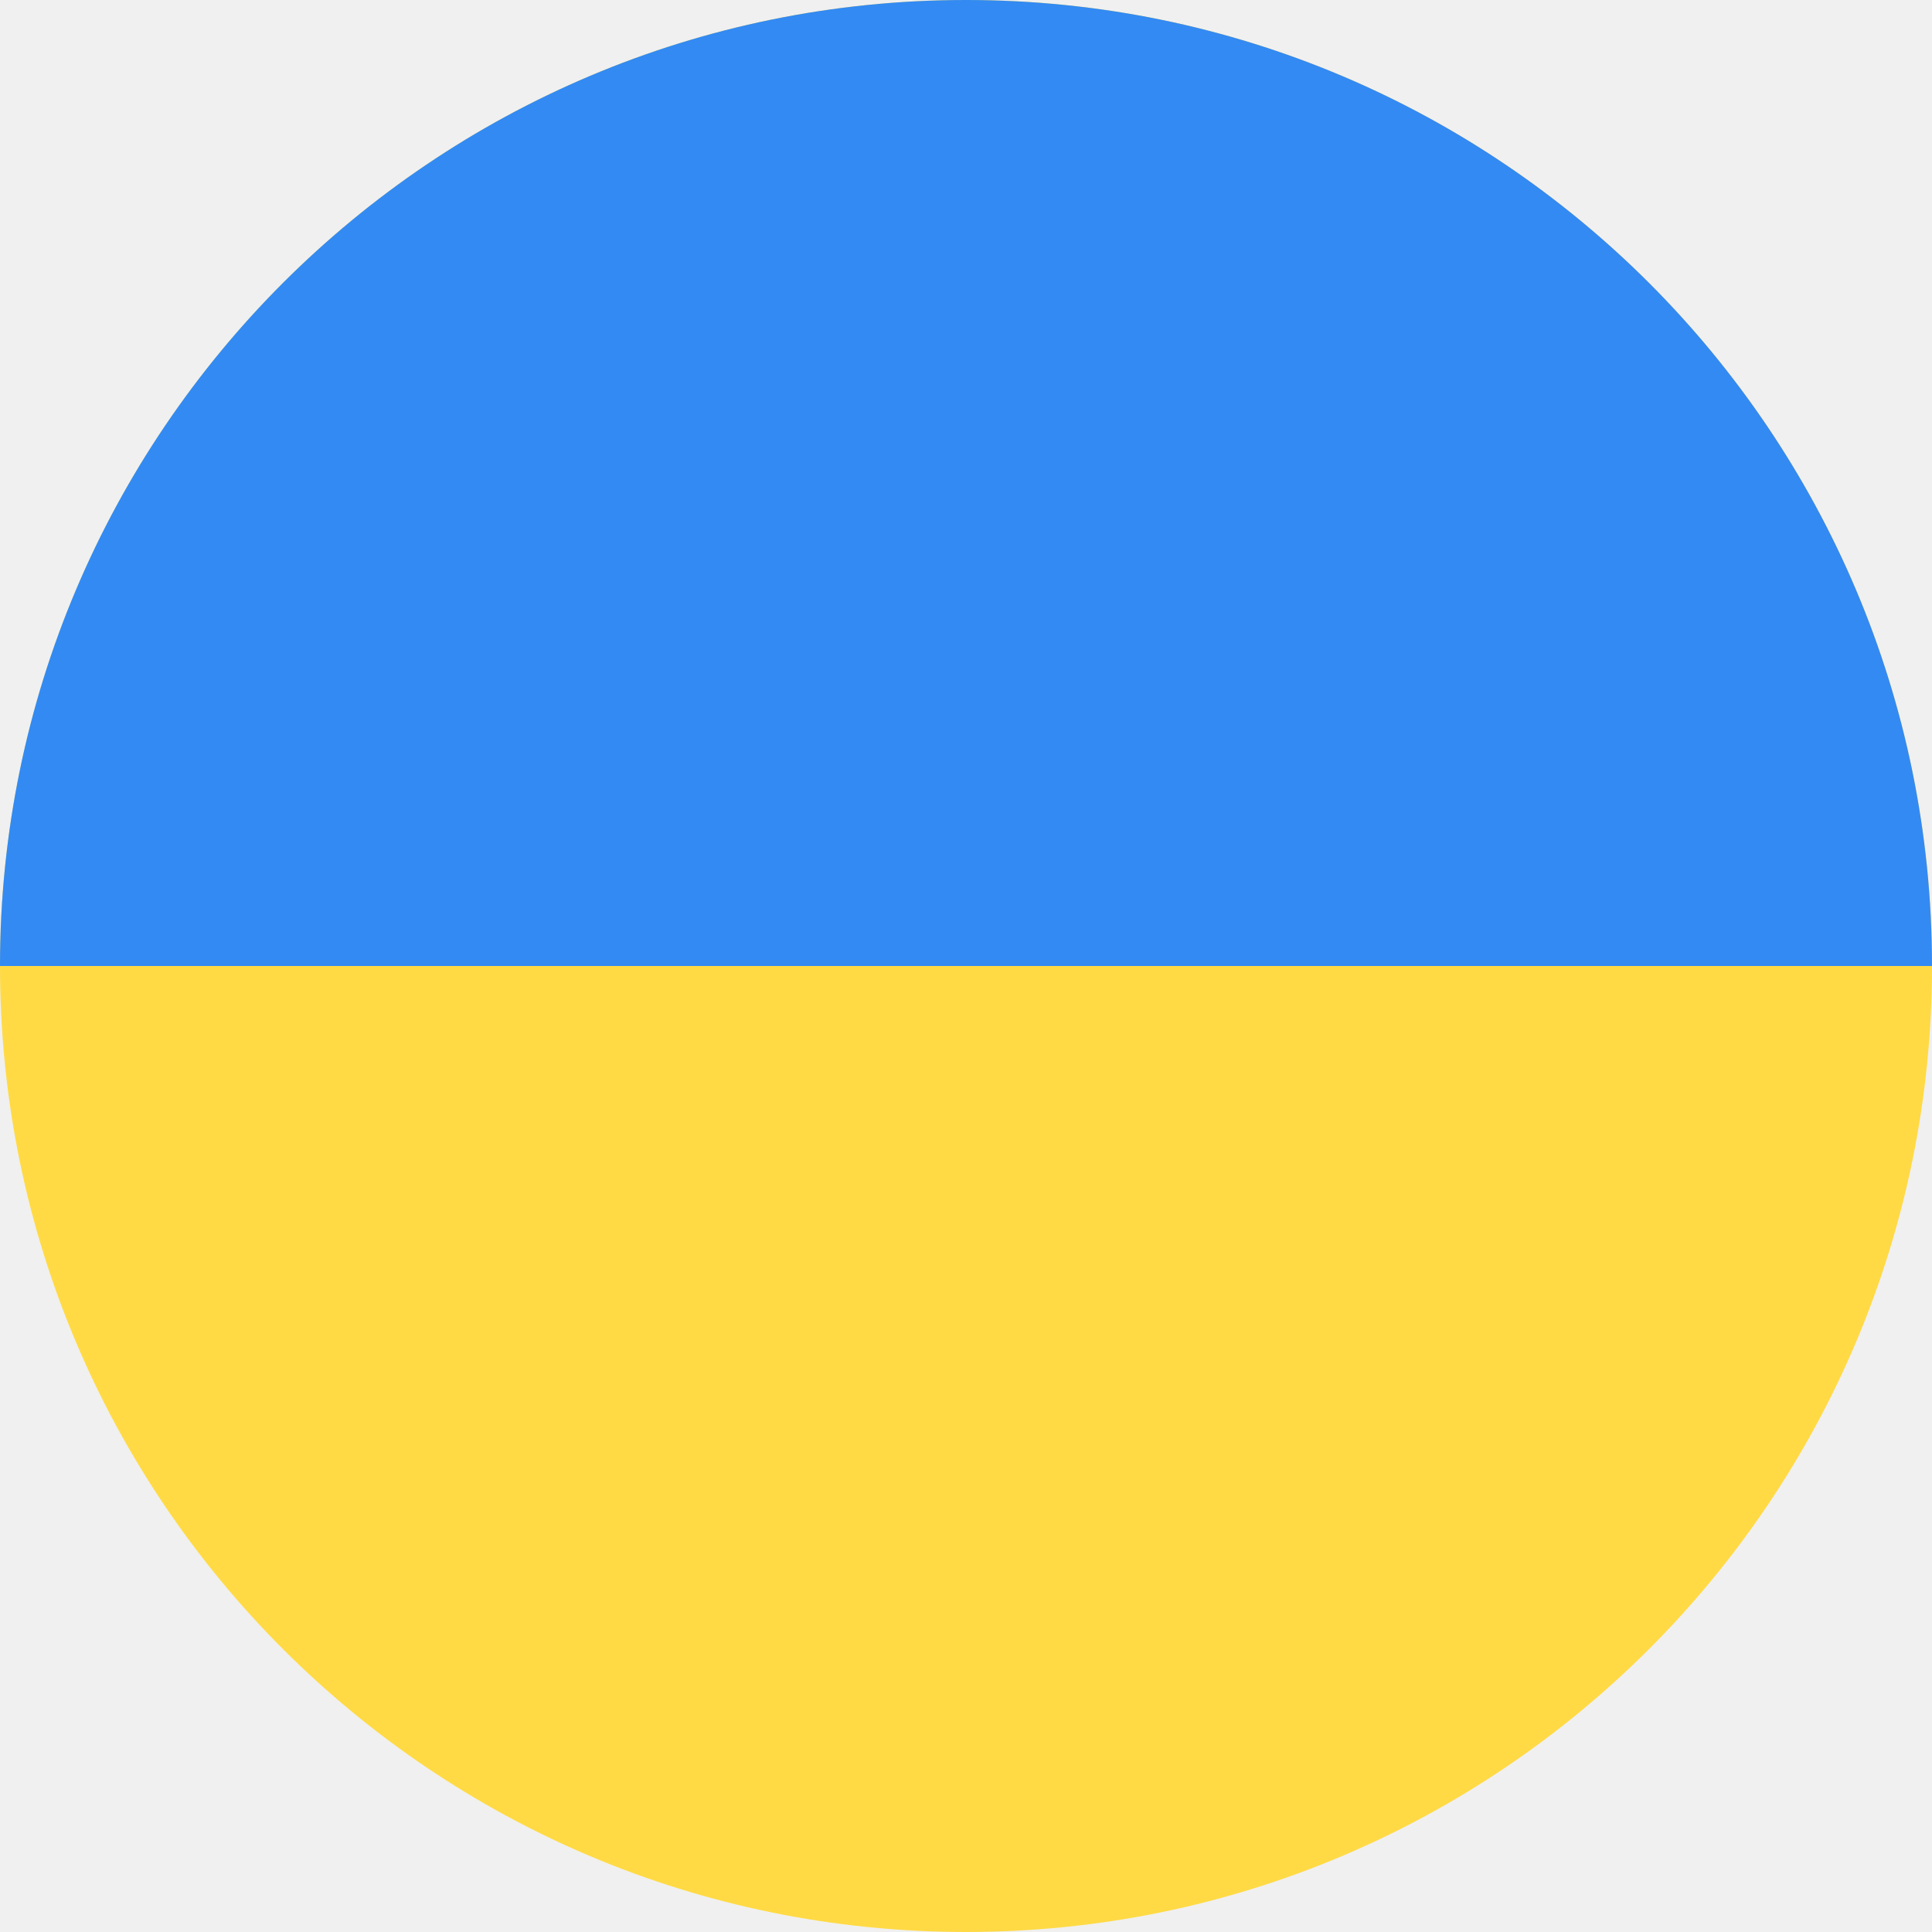
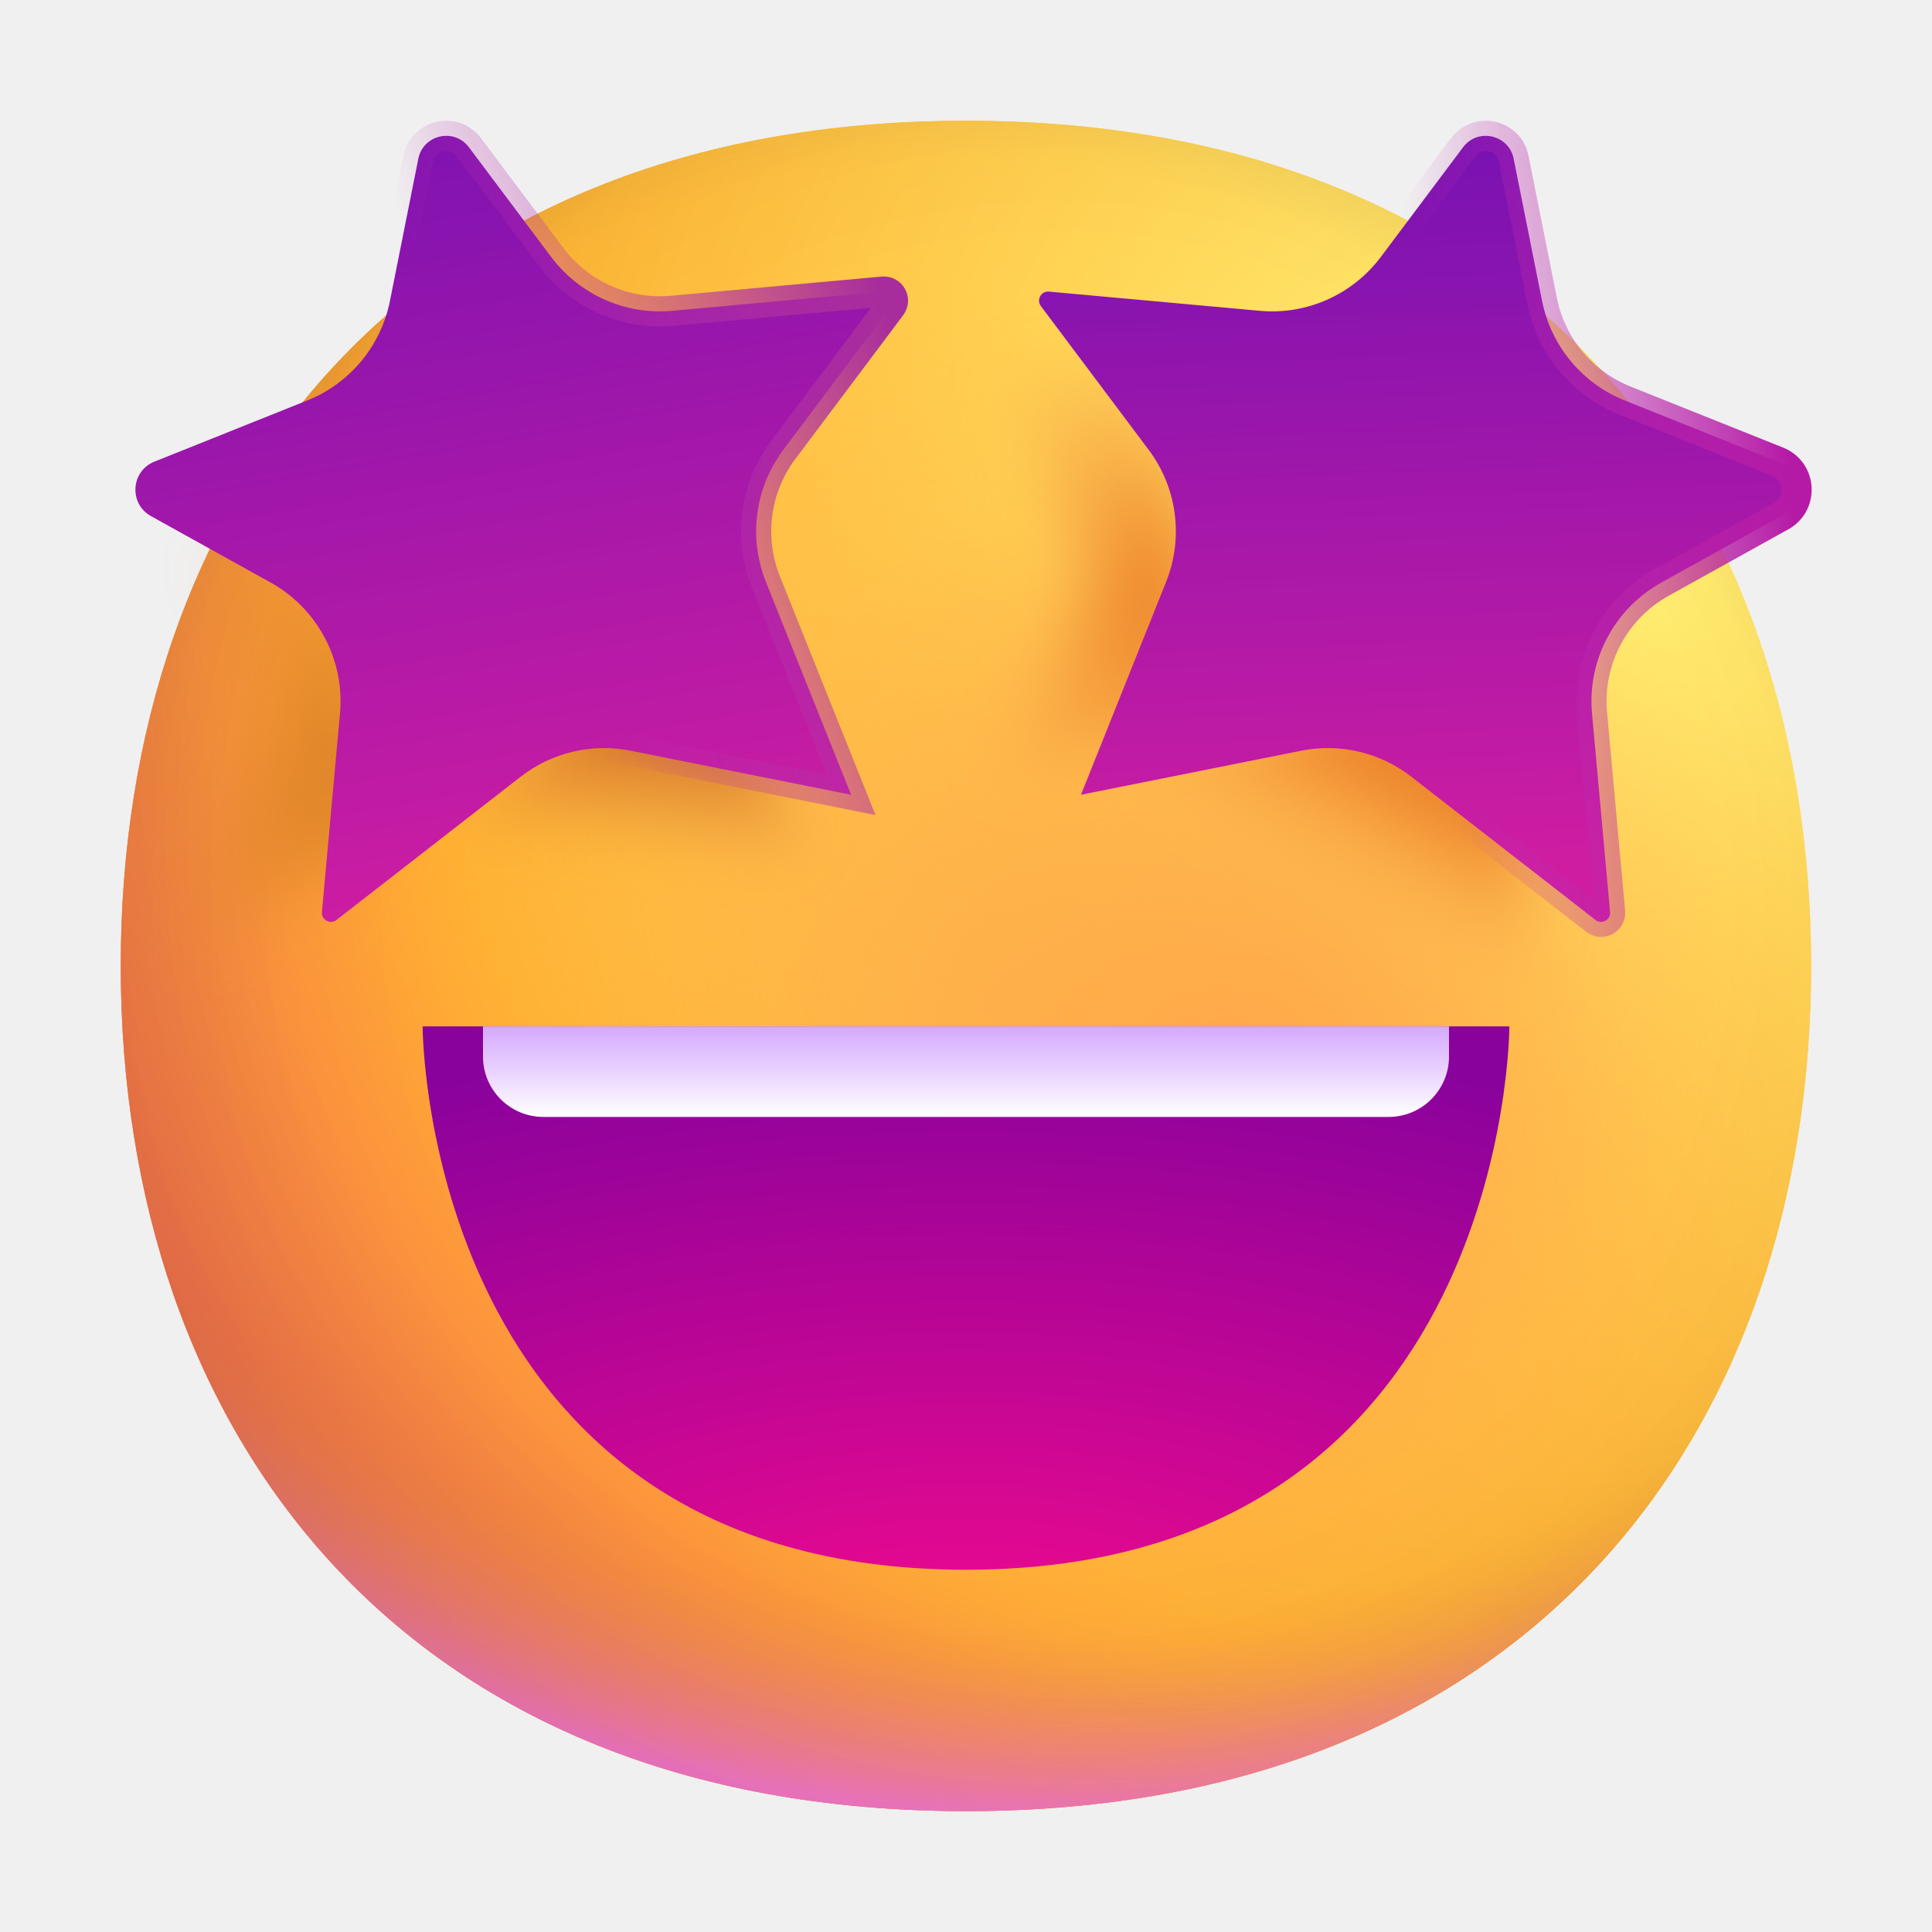
- <svg xmlns="http://www.w3.org/2000/svg" version="1.1" id="Layer_1" x="0px" y="0px" viewBox="0 0 512 512" style="enable-background:new 0 0 512 512;" xml:space="preserve">
-   <circle style="fill:#FFDA44;" cx="256" cy="256" r="256" />
-   <path style="fill:#338AF3;" d="M0,256C0,114.616,114.616,0,256,0s256,114.616,256,256" />
-   <g>
- </g>
-   <g>
- </g>
-   <g>
- </g>
-   <g>
- </g>
-   <g>
- </g>
-   <g>
- </g>
-   <g>
- </g>
-   <g>
- </g>
-   <g>
- </g>
-   <g>
- </g>
-   <g>
- </g>
-   <g>
- </g>
-   <g>
- </g>
-   <g>
- </g>
-   <g>
- </g>
+ <svg xmlns="http://www.w3.org/2000/svg" fill="none" viewBox="0 0 32 32" height="1024" width="1024">
+   <g clip-path="url(#clip0_23_461)">
+     <path fill="url(#paint0_radial_23_461)" d="M15.999 29.998C25.333 29.998 29.998 23.73 29.998 15.999C29.998 8.268 25.333 2 15.999 2C6.664 2 2 8.268 2 15.999C2 23.73 6.664 29.998 15.999 29.998Z" />
+     <path fill="url(#paint1_radial_23_461)" d="M15.999 29.998C25.333 29.998 29.998 23.73 29.998 15.999C29.998 8.268 25.333 2 15.999 2C6.664 2 2 8.268 2 15.999C2 23.73 6.664 29.998 15.999 29.998Z" />
+     <path fill="url(#paint2_radial_23_461)" d="M15.999 29.998C25.333 29.998 29.998 23.73 29.998 15.999C29.998 8.268 25.333 2 15.999 2C6.664 2 2 8.268 2 15.999C2 23.73 6.664 29.998 15.999 29.998Z" />
+     <path fill-opacity="0.6" fill="url(#paint3_radial_23_461)" d="M15.999 29.998C25.333 29.998 29.998 23.73 29.998 15.999C29.998 8.268 25.333 2 15.999 2C6.664 2 2 8.268 2 15.999C2 23.73 6.664 29.998 15.999 29.998Z" />
+     <path fill="url(#paint4_radial_23_461)" d="M15.999 29.998C25.333 29.998 29.998 23.73 29.998 15.999C29.998 8.268 25.333 2 15.999 2C6.664 2 2 8.268 2 15.999C2 23.73 6.664 29.998 15.999 29.998Z" />
+     <path fill="url(#paint5_radial_23_461)" d="M15.999 29.998C25.333 29.998 29.998 23.73 29.998 15.999C29.998 8.268 25.333 2 15.999 2C6.664 2 2 8.268 2 15.999C2 23.73 6.664 29.998 15.999 29.998Z" />
+     <path fill="url(#paint6_radial_23_461)" d="M15.999 29.998C25.333 29.998 29.998 23.73 29.998 15.999C29.998 8.268 25.333 2 15.999 2C6.664 2 2 8.268 2 15.999C2 23.73 6.664 29.998 15.999 29.998Z" />
+     <path fill="url(#paint7_radial_23_461)" d="M15.999 29.998C25.333 29.998 29.998 23.73 29.998 15.999C29.998 8.268 25.333 2 15.999 2C6.664 2 2 8.268 2 15.999C2 23.73 6.664 29.998 15.999 29.998Z" />
+     <g filter="url(#filter0_f_23_461)">
+       <path fill="url(#paint8_linear_23_461)" d="M25.5 18L19 12.5L25 11L25.5 18Z" />
+     </g>
+     <g filter="url(#filter1_f_23_461)">
+       <path fill="url(#paint9_linear_23_461)" d="M13.5 14.5L7 14L11.5 10L13.5 14.5Z" />
+     </g>
+     <g filter="url(#filter2_f_23_461)">
+       <path fill="url(#paint10_radial_23_461)" d="M16.5 6H18.5C20.1 7.6 19.833 10.667 19.5 12L16.5 13L18 9.5L16.5 6Z" />
+     </g>
+     <g filter="url(#filter3_f_23_461)">
+       <path fill="url(#paint11_radial_23_461)" d="M3 8H5C6.6 9.6 6.333 12.667 6 14L3 16L4.5 11.5L3 8Z" />
+     </g>
+     <path stroke-width="0.5" stroke="url(#paint13_linear_23_461)" fill="url(#paint12_linear_23_461)" d="M8.624 12.865L5.574 15.237C5.47 15.318 5.321 15.236 5.332 15.105L5.631 11.82C5.712 10.933 5.262 10.082 4.483 9.649L2.5 8.548C2.132 8.343 2.166 7.803 2.558 7.646L5.087 6.634C5.793 6.352 6.309 5.732 6.458 4.987L6.929 2.628C7.009 2.23 7.522 2.113 7.766 2.438L9.13 4.257C9.599 4.881 10.357 5.219 11.134 5.148L14.627 4.83C14.756 4.819 14.838 4.966 14.76 5.07L12.974 7.451C12.503 8.079 12.394 8.907 12.685 9.636L14.097 13.164L10.447 12.434C9.805 12.306 9.14 12.463 8.624 12.865Z" />
+     <path stroke-width="0.5" stroke="url(#paint15_linear_23_461)" fill="url(#paint14_linear_23_461)" d="M23.376 12.865L26.426 15.237C26.53 15.318 26.68 15.236 26.668 15.105L26.369 11.82C26.288 10.933 26.738 10.082 27.517 9.649L29.5 8.548C29.868 8.343 29.834 7.803 29.442 7.646L26.913 6.634C26.207 6.352 25.692 5.732 25.542 4.987L25.071 2.628C24.991 2.23 24.478 2.113 24.234 2.438L22.87 4.257C22.401 4.881 21.643 5.219 20.866 5.148L17.373 4.83C17.244 4.819 17.162 4.966 17.24 5.07L19.026 7.451C19.497 8.079 19.606 8.907 19.315 9.636L17.904 13.164L21.553 12.434C22.195 12.306 22.86 12.463 23.376 12.865Z" />
+     <path fill="url(#paint16_radial_23_461)" d="M16 26C7 26 7 17 7 17H25C25 17 25 26 16 26Z" />
+     <path fill="url(#paint17_linear_23_461)" d="M8 17.5V17H24V17.5C24 18.052 23.552 18.5 23 18.5H9C8.448 18.5 8 18.052 8 17.5Z" />
+   </g>
+   <defs>
+     <filter color-interpolation-filters="sRGB" filterUnits="userSpaceOnUse" height="9" width="8.5" y="10" x="18" id="filter0_f_23_461">
+       <feFlood result="BackgroundImageFix" flood-opacity="0" />
+       <feBlend result="shape" in2="BackgroundImageFix" in="SourceGraphic" mode="normal" />
+       <feGaussianBlur result="effect1_foregroundBlur_23_461" stdDeviation="0.5" />
+     </filter>
+     <filter color-interpolation-filters="sRGB" filterUnits="userSpaceOnUse" height="6.5" width="8.5" y="9" x="6" id="filter1_f_23_461">
+       <feFlood result="BackgroundImageFix" flood-opacity="0" />
+       <feBlend result="shape" in2="BackgroundImageFix" in="SourceGraphic" mode="normal" />
+       <feGaussianBlur result="effect1_foregroundBlur_23_461" stdDeviation="0.5" />
+     </filter>
+     <filter color-interpolation-filters="sRGB" filterUnits="userSpaceOnUse" height="9" width="5.253" y="5" x="15.5" id="filter2_f_23_461">
+       <feFlood result="BackgroundImageFix" flood-opacity="0" />
+       <feBlend result="shape" in2="BackgroundImageFix" in="SourceGraphic" mode="normal" />
+       <feGaussianBlur result="effect1_foregroundBlur_23_461" stdDeviation="0.5" />
+     </filter>
+     <filter color-interpolation-filters="sRGB" filterUnits="userSpaceOnUse" height="10" width="5.253" y="7" x="2" id="filter3_f_23_461">
+       <feFlood result="BackgroundImageFix" flood-opacity="0" />
+       <feBlend result="shape" in2="BackgroundImageFix" in="SourceGraphic" mode="normal" />
+       <feGaussianBlur result="effect1_foregroundBlur_23_461" stdDeviation="0.5" />
+     </filter>
+     <radialGradient gradientTransform="translate(25.5 9) rotate(132.839) scale(37.5033)" gradientUnits="userSpaceOnUse" r="1" cy="0" cx="0" id="paint0_radial_23_461">
+       <stop stop-color="#FFF478" />
+       <stop stop-color="#FFB02E" offset="0.475" />
+       <stop stop-color="#F70A8D" offset="1" />
+     </radialGradient>
+     <radialGradient gradientTransform="translate(25.5 9) rotate(131.878) scale(38.9487)" gradientUnits="userSpaceOnUse" r="1" cy="0" cx="0" id="paint1_radial_23_461">
+       <stop stop-color="#FFF478" />
+       <stop stop-color="#FFB02E" offset="0.475" />
+       <stop stop-color="#F70A8D" offset="1" />
+     </radialGradient>
+     <radialGradient gradientTransform="translate(16 12.5) rotate(101.31) scale(17.8466 22.8581)" gradientUnits="userSpaceOnUse" r="1" cy="0" cx="0" id="paint2_radial_23_461">
+       <stop stop-opacity="0" stop-color="#F59639" offset="0.788" />
+       <stop stop-color="#FF7DCE" offset="0.973" />
+     </radialGradient>
+     <radialGradient gradientTransform="translate(18 14) rotate(135) scale(41.0122)" gradientUnits="userSpaceOnUse" r="1" cy="0" cx="0" id="paint3_radial_23_461">
+       <stop stop-opacity="0" offset="0.315" />
+       <stop offset="1" />
+     </radialGradient>
+     <radialGradient gradientTransform="translate(16 17) rotate(77.692) scale(28.1469)" gradientUnits="userSpaceOnUse" r="1" cy="0" cx="0" id="paint4_radial_23_461">
+       <stop stop-opacity="0" stop-color="#7D6133" offset="0.508" />
+       <stop stop-color="#715B32" offset="1" />
+     </radialGradient>
+     <radialGradient gradientTransform="translate(16.5 16.5) rotate(55.7131) scale(13.3135 9.65032)" gradientUnits="userSpaceOnUse" r="1" cy="0" cx="0" id="paint5_radial_23_461">
+       <stop stop-color="#FFB849" />
+       <stop stop-opacity="0" stop-color="#FFB847" offset="1" />
+     </radialGradient>
+     <radialGradient gradientTransform="translate(20.5 18) rotate(9.86581) scale(11.6726)" gradientUnits="userSpaceOnUse" r="1" cy="0" cx="0" id="paint6_radial_23_461">
+       <stop stop-color="#FFA64B" />
+       <stop stop-opacity="0" stop-color="#FFAE46" offset="0.9" />
+     </radialGradient>
+     <radialGradient gradientTransform="translate(17.5 15) rotate(43.9708) scale(59.0529)" gradientUnits="userSpaceOnUse" r="1" cy="0" cx="0" id="paint7_radial_23_461">
+       <stop stop-opacity="0" offset="0.185" />
+       <stop stop-opacity="0.4" offset="1" />
+     </radialGradient>
+     <linearGradient gradientUnits="userSpaceOnUse" y2="14.667" x2="21.814" y1="11.5" x1="23.5" id="paint8_linear_23_461">
+       <stop stop-color="#EC812A" offset="0.37" />
+       <stop stop-opacity="0" stop-color="#FBA84C" offset="1" />
+     </linearGradient>
+     <linearGradient gradientUnits="userSpaceOnUse" y2="14.025" x2="10.25" y1="11.5" x1="10.5" id="paint9_linear_23_461">
+       <stop stop-color="#C85F27" />
+       <stop stop-opacity="0" stop-color="#C85F27" offset="1" />
+     </linearGradient>
+     <radialGradient gradientTransform="translate(20 10) rotate(146.31) scale(5.40833)" gradientUnits="userSpaceOnUse" r="1" cy="0" cx="0" id="paint10_radial_23_461">
+       <stop stop-color="#EC812A" offset="0.116" />
+       <stop stop-opacity="0" stop-color="#FBA84C" offset="1" />
+     </radialGradient>
+     <radialGradient gradientTransform="translate(7 13) rotate(158.199) scale(5.38516)" gradientUnits="userSpaceOnUse" r="1" cy="0" cx="0" id="paint11_radial_23_461">
+       <stop stop-color="#CC7521" />
+       <stop stop-opacity="0" stop-color="#E6872B" offset="1" />
+     </radialGradient>
+     <linearGradient gradientUnits="userSpaceOnUse" y2="15" x2="10" y1="1" x1="7.5" id="paint12_linear_23_461">
+       <stop stop-color="#7912B2" />
+       <stop stop-color="#CF1DA1" offset="1" />
+     </linearGradient>
+     <linearGradient gradientUnits="userSpaceOnUse" y2="8.5" x2="8.5" y1="6" x1="15" id="paint13_linear_23_461">
+       <stop stop-color="#A82D9C" />
+       <stop stop-opacity="0" stop-color="#BF33B1" offset="1" />
+     </linearGradient>
+     <linearGradient gradientUnits="userSpaceOnUse" y2="14.5" x2="22.5" y1="2.5" x1="22" id="paint14_linear_23_461">
+       <stop stop-color="#7912B2" />
+       <stop stop-color="#CF1DA1" offset="1" />
+     </linearGradient>
+     <linearGradient gradientUnits="userSpaceOnUse" y2="6.5" x2="23.5" y1="6" x1="29.5" id="paint15_linear_23_461">
+       <stop stop-color="#B51AA6" />
+       <stop stop-opacity="0" stop-color="#BF33B1" offset="1" />
+     </linearGradient>
+     <radialGradient gradientTransform="translate(16 28) rotate(-90) scale(11 22)" gradientUnits="userSpaceOnUse" r="1" cy="0" cx="0" id="paint16_radial_23_461">
+       <stop stop-color="#F70A8D" />
+       <stop stop-color="#89029C" offset="1" />
+     </radialGradient>
+     <linearGradient gradientUnits="userSpaceOnUse" y2="18.5" x2="16" y1="17" x1="16" id="paint17_linear_23_461">
+       <stop stop-color="#D5A8FE" />
+       <stop stop-color="white" offset="1" />
+     </linearGradient>
+     <clipPath id="clip0_23_461">
+       <rect fill="white" height="32" width="32" />
+     </clipPath>
+   </defs>
</svg>
